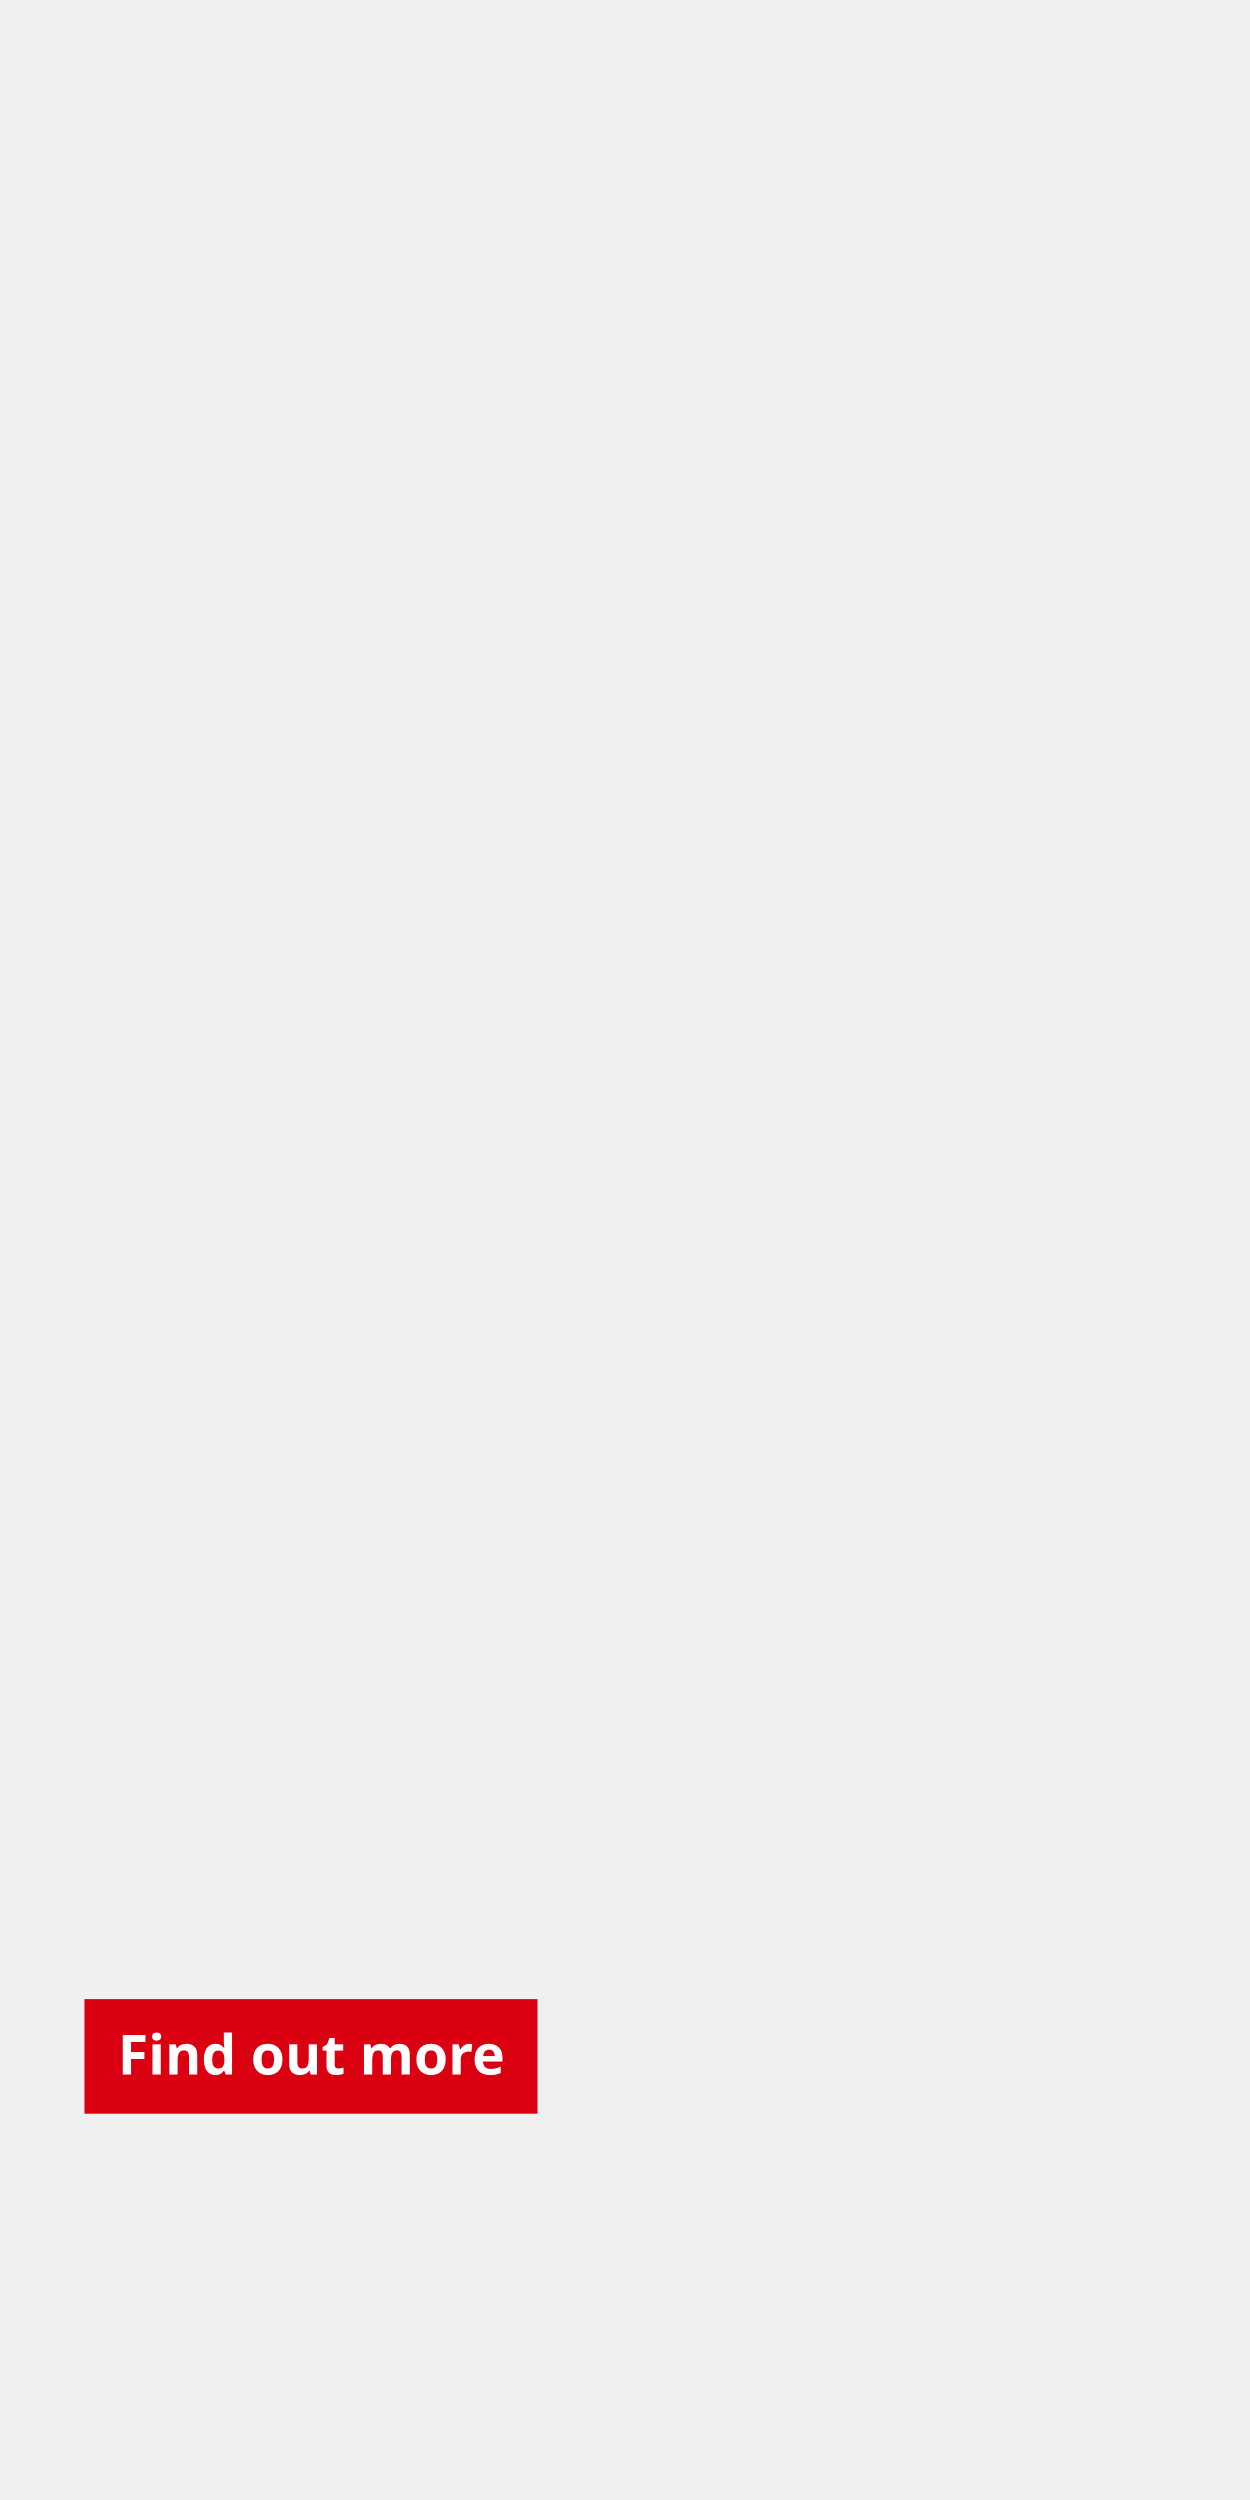
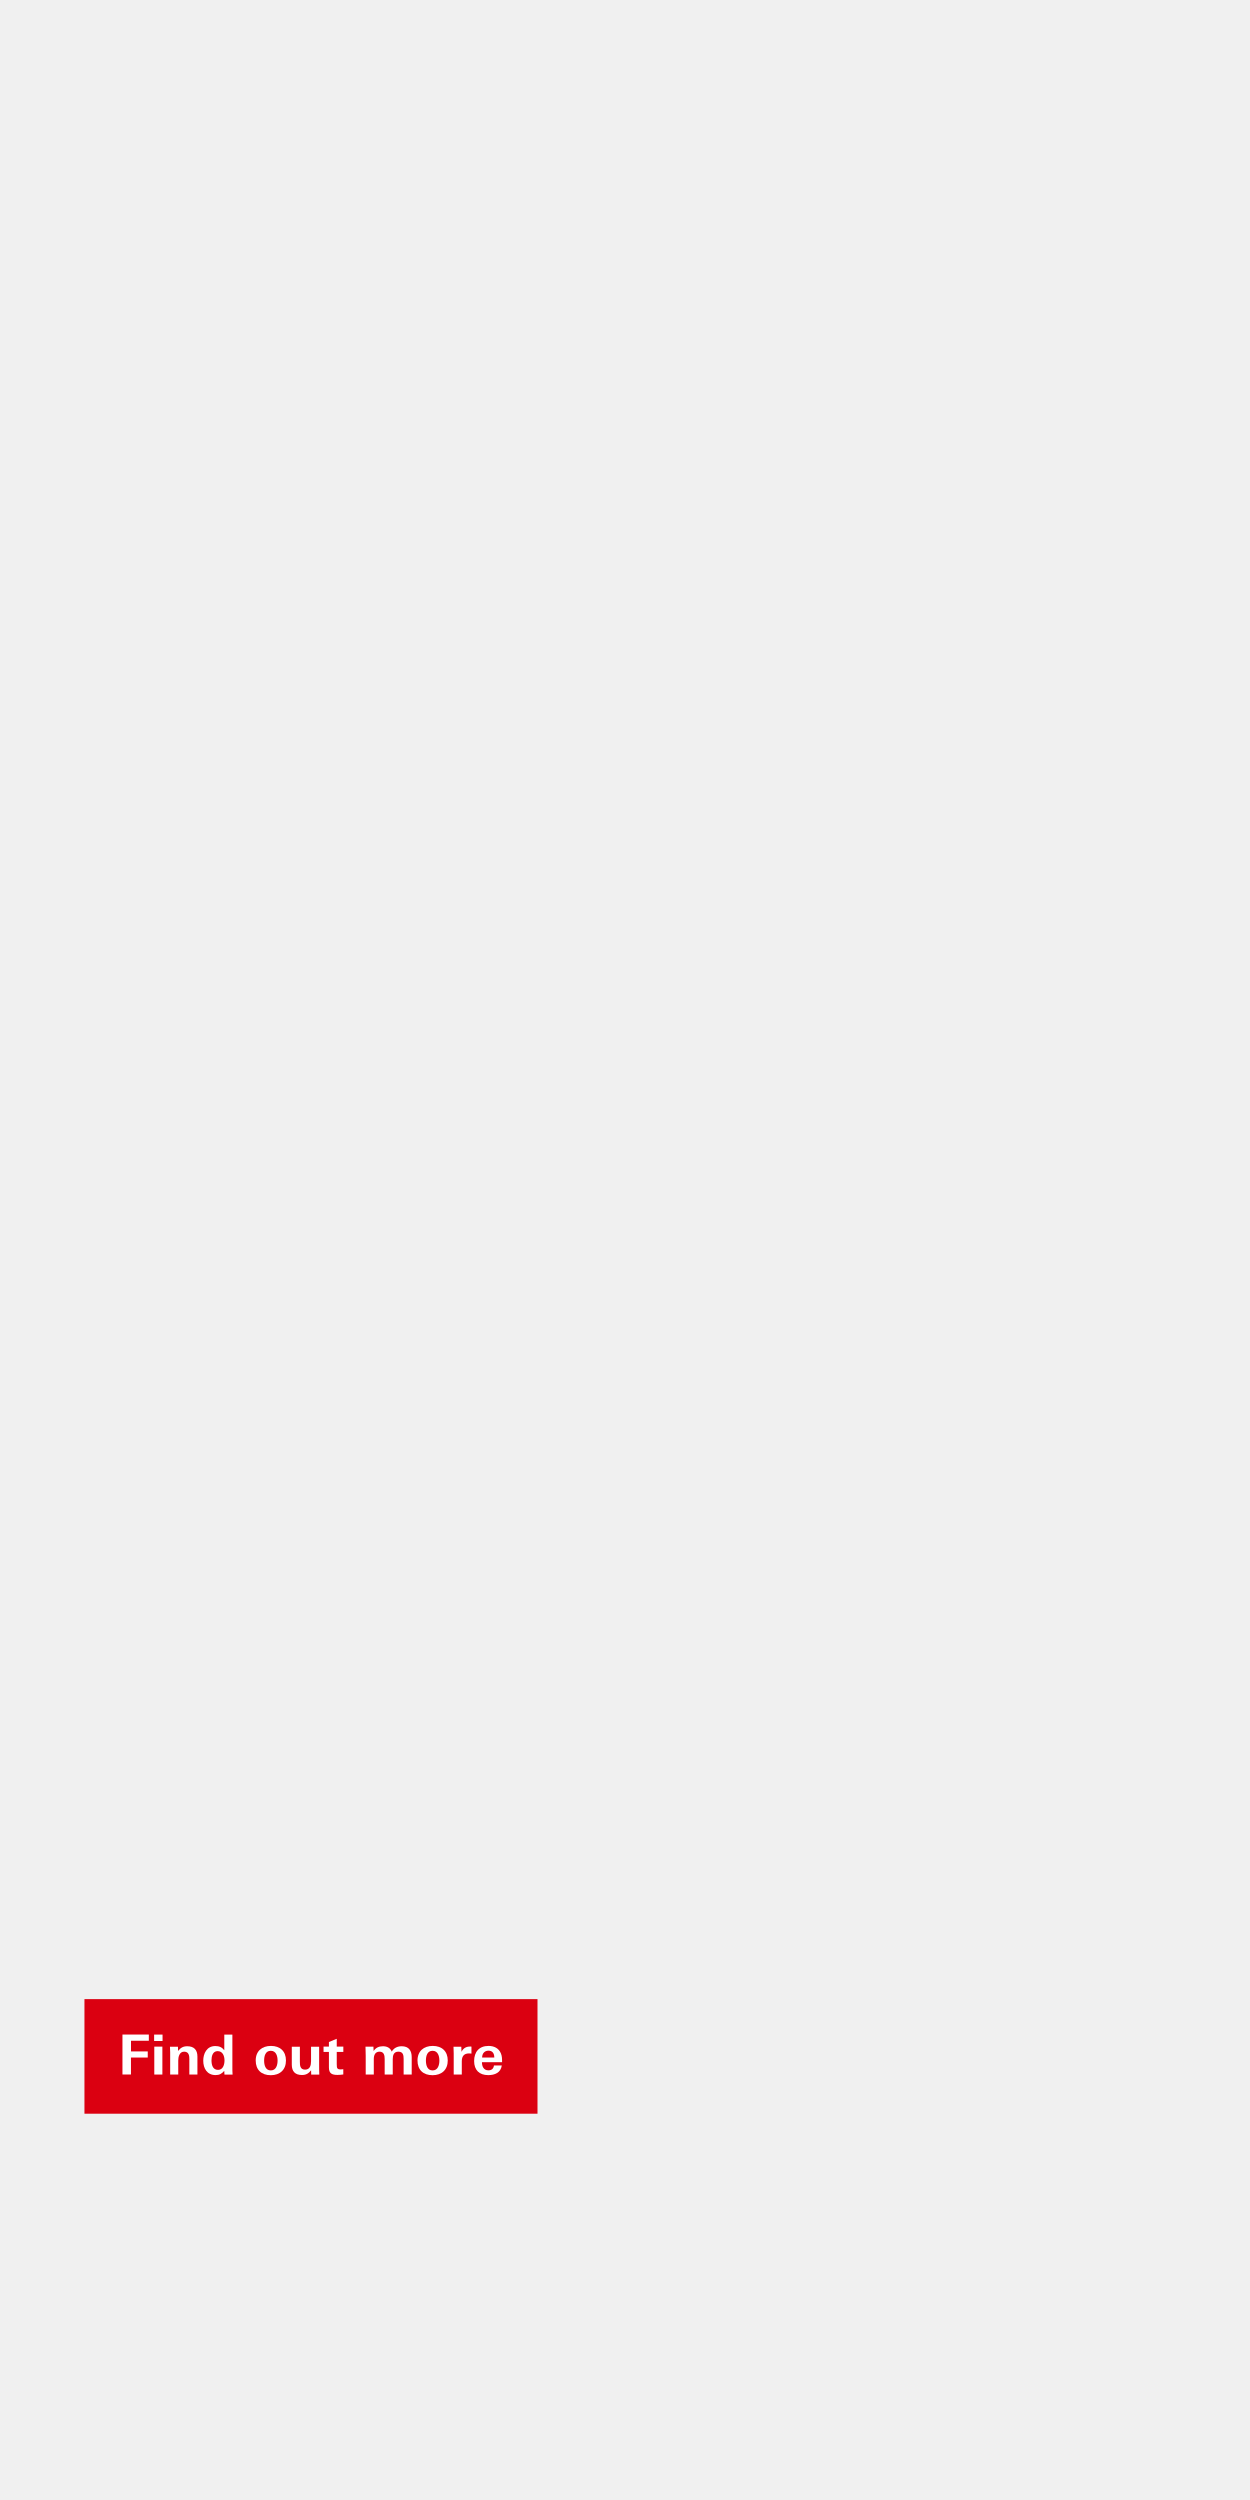
<svg xmlns="http://www.w3.org/2000/svg" id="Layer_1" viewBox="0 0 300 600">
  <defs>
-     <style>.cls-1{fill:#db0011;}.cls-2{fill:#fff;font-family:UniversNextforHSBC-Bold, 'Univers Next for HSBC';font-size:13.27px;font-weight:700;}</style>
+     <style>.cls-1{fill:#fff;}.cls-2{fill:#db0011;}</style>
  </defs>
-   <rect class="cls-1" x="20.27" y="479.79" width="108.73" height="27.5" />
-   <text class="cls-2" transform="translate(28.28 497.89)">
-     <tspan x="0" y="0">Find out more</tspan>
-   </text>
+   <rect class="cls-2" x="20.27" y="479.79" width="108.73" height="27.5" />
+   <g>
+     <path class="cls-1" d="m31.43,492.34h4.03v1.47h-4.03v4.07h-2.04v-9.59h6.33v1.49h-4.28v2.56Z" />
+     <path class="cls-1" d="m36.99,488.3h2.02v1.54h-2.02v-1.54Zm.04,2.89h1.94v6.7h-1.94v-6.7Z" />
+     <path class="cls-1" d="m45.45,494.35c0-.93-.07-1.95-1.26-1.95s-1.41,1.37-1.41,2.12v3.37h-1.94v-5.37c0-.42-.01-.86-.05-1.31h1.92l.03,1.02c.6-.77,1.22-1.13,2.2-1.13,1.63,0,2.44.88,2.44,2.47v4.32h-1.94v-3.54Z" />
+     <path class="cls-1" d="m53.82,497c-.6.7-1.14,1.02-2.08,1.02-2.04,0-2.96-1.6-2.96-3.46,0-1.68.82-3.51,2.89-3.51.93,0,1.59.28,2.16,1.01v-3.75h1.94v7.8c0,.58,0,1.19.05,1.79h-1.95l-.05-.89Zm-1.59-4.73c-1.19,0-1.47,1.23-1.47,2.21,0,1.06.28,2.29,1.58,2.29,1.19,0,1.54-1.29,1.54-2.25,0-1.05-.41-2.25-1.64-2.25Z" />
+     <path class="cls-1" d="m64.99,498.05c-2.23,0-3.62-1.27-3.62-3.53s1.5-3.5,3.67-3.5,3.59,1.27,3.59,3.5-1.45,3.53-3.65,3.53Zm0-5.86c-1.3,0-1.6,1.27-1.6,2.35s.31,2.36,1.6,2.36,1.63-1.3,1.63-2.36-.34-2.35-1.63-2.35Z" />
+     <path class="cls-1" d="m74.66,496.87c-.6.77-1.21,1.13-2.19,1.13-1.64,0-2.44-.86-2.44-2.47v-4.32h1.94v3.55c0,.93.04,1.95,1.25,1.95s1.43-1.07,1.43-2.04v-3.46h1.94v4.22c0,.82,0,1.63.04,2.47h-1.94l-.03-1.02Z" />
+     <path class="cls-1" d="m80.83,495.51c0,.78.04,1.15.94,1.15.21,0,.4-.04.62-.05v1.26c-.46.07-.92.11-1.38.11-1.34,0-2.07-.33-2.07-1.79v-3.73h-1.29v-1.27h1.29v-1.11l1.88-.77v1.88h1.58v1.27h-1.58v3.05Z" />
+     <path class="cls-1" d="m96.87,494.16c0-.92-.13-1.76-1.26-1.76s-1.35.89-1.35,1.83v3.66h-1.94v-3.71c0-.88-.16-1.78-1.23-1.78s-1.38.88-1.38,1.79v3.7h-1.94v-4.46c0-.74-.03-1.47-.05-2.23h1.9l.05,1.05c.52-.82,1.29-1.15,2.24-1.15s1.74.36,2.11,1.29c.52-.9,1.38-1.29,2.39-1.29,1.71,0,2.4,1.06,2.4,2.64v4.15h-1.94v-3.73Z" />
+     <path class="cls-1" d="m103.82,498.05c-2.23,0-3.62-1.27-3.62-3.53s1.5-3.5,3.67-3.5,3.59,1.27,3.59,3.5-1.45,3.53-3.65,3.53Zm0-5.86c-1.3,0-1.6,1.27-1.6,2.35s.31,2.36,1.6,2.36,1.63-1.3,1.63-2.36-.34-2.35-1.63-2.35Z" />
+     <path class="cls-1" d="m112.57,492.82c-1.25,0-1.74.72-1.74,1.91v3.16h-1.94v-5.05c0-.53-.05-1.07-.05-1.63h1.87l.05,1.23c.44-.88,1.1-1.27,2.07-1.27.11,0,.2,0,.32.01v1.68c-.21-.03-.4-.04-.58-.04Z" />
+     <path class="cls-1" d="m117.21,496.88c.78,0,1.23-.38,1.34-1.17h1.88c-.24,1.74-1.68,2.32-3.25,2.32-2.16,0-3.39-1.22-3.39-3.38s1.17-3.63,3.46-3.63c1.3,0,2.44.53,2.96,1.78.28.65.29,1.33.29,2.12h-4.83c-.01,1.01.41,1.96,1.54,1.96Zm.03-4.72c-.96,0-1.53.69-1.53,1.64h2.92c0-1.01-.46-1.64-1.39-1.64Z" />
+   </g>
</svg>
